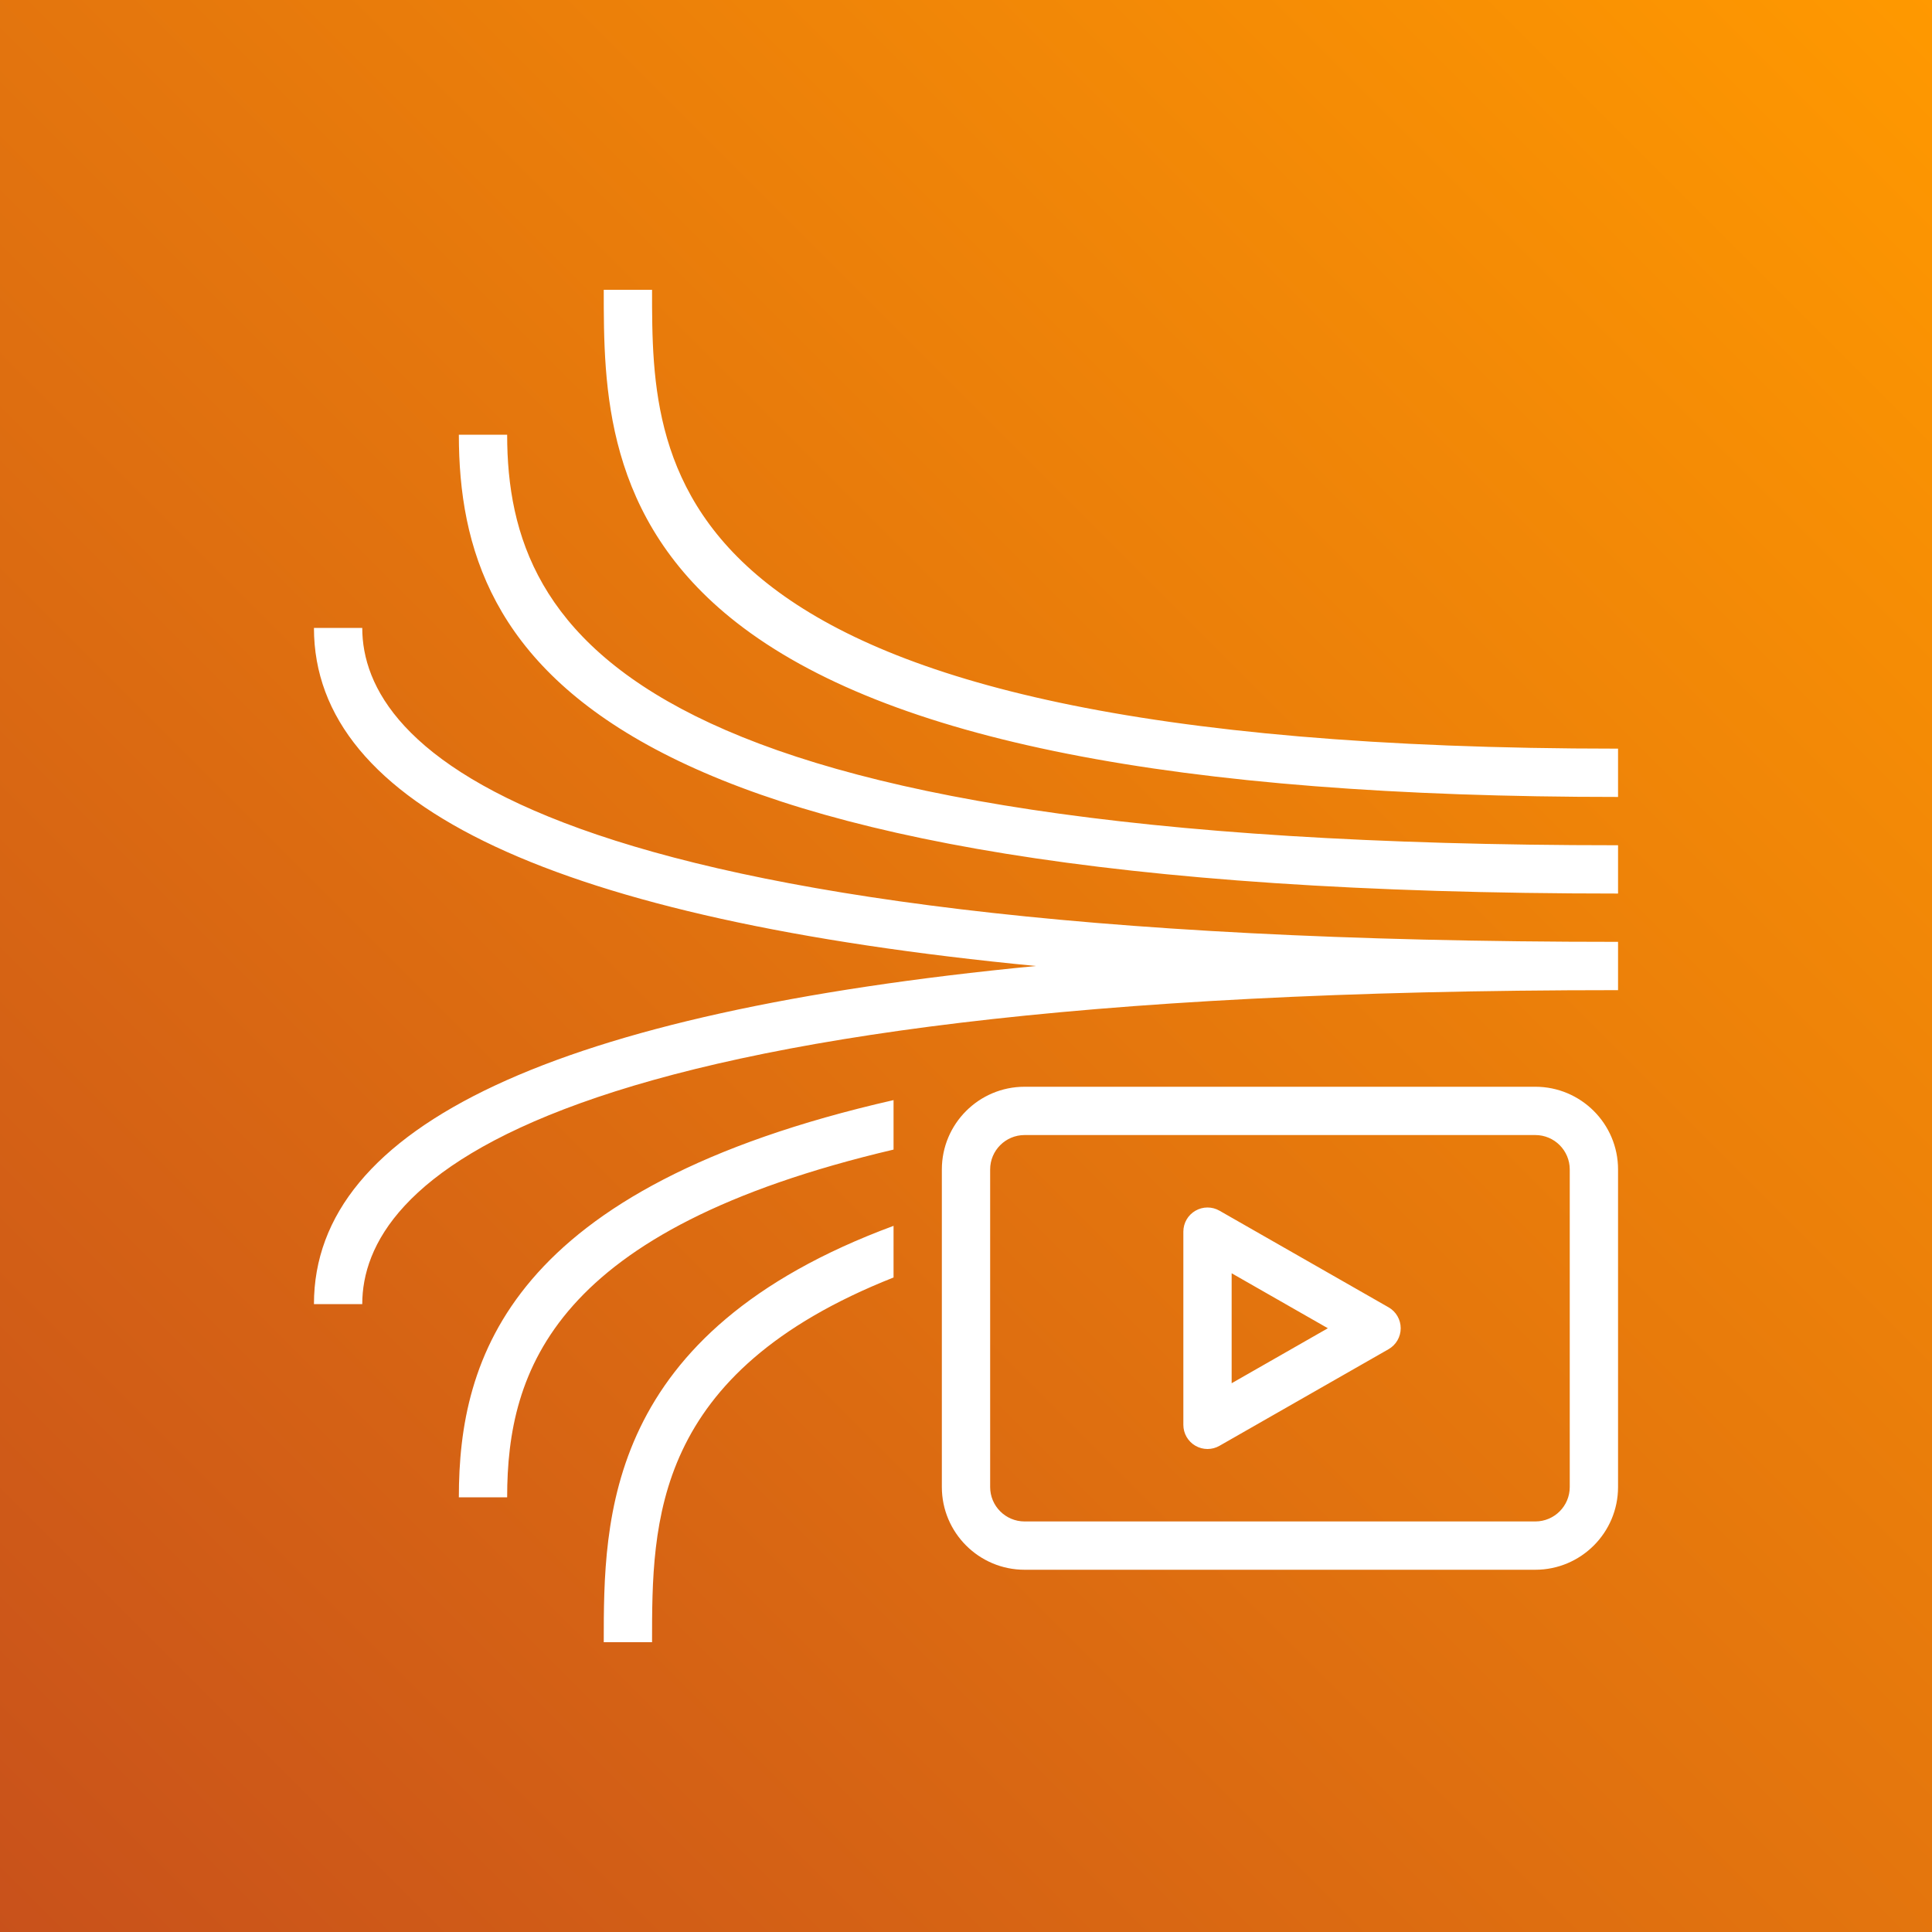
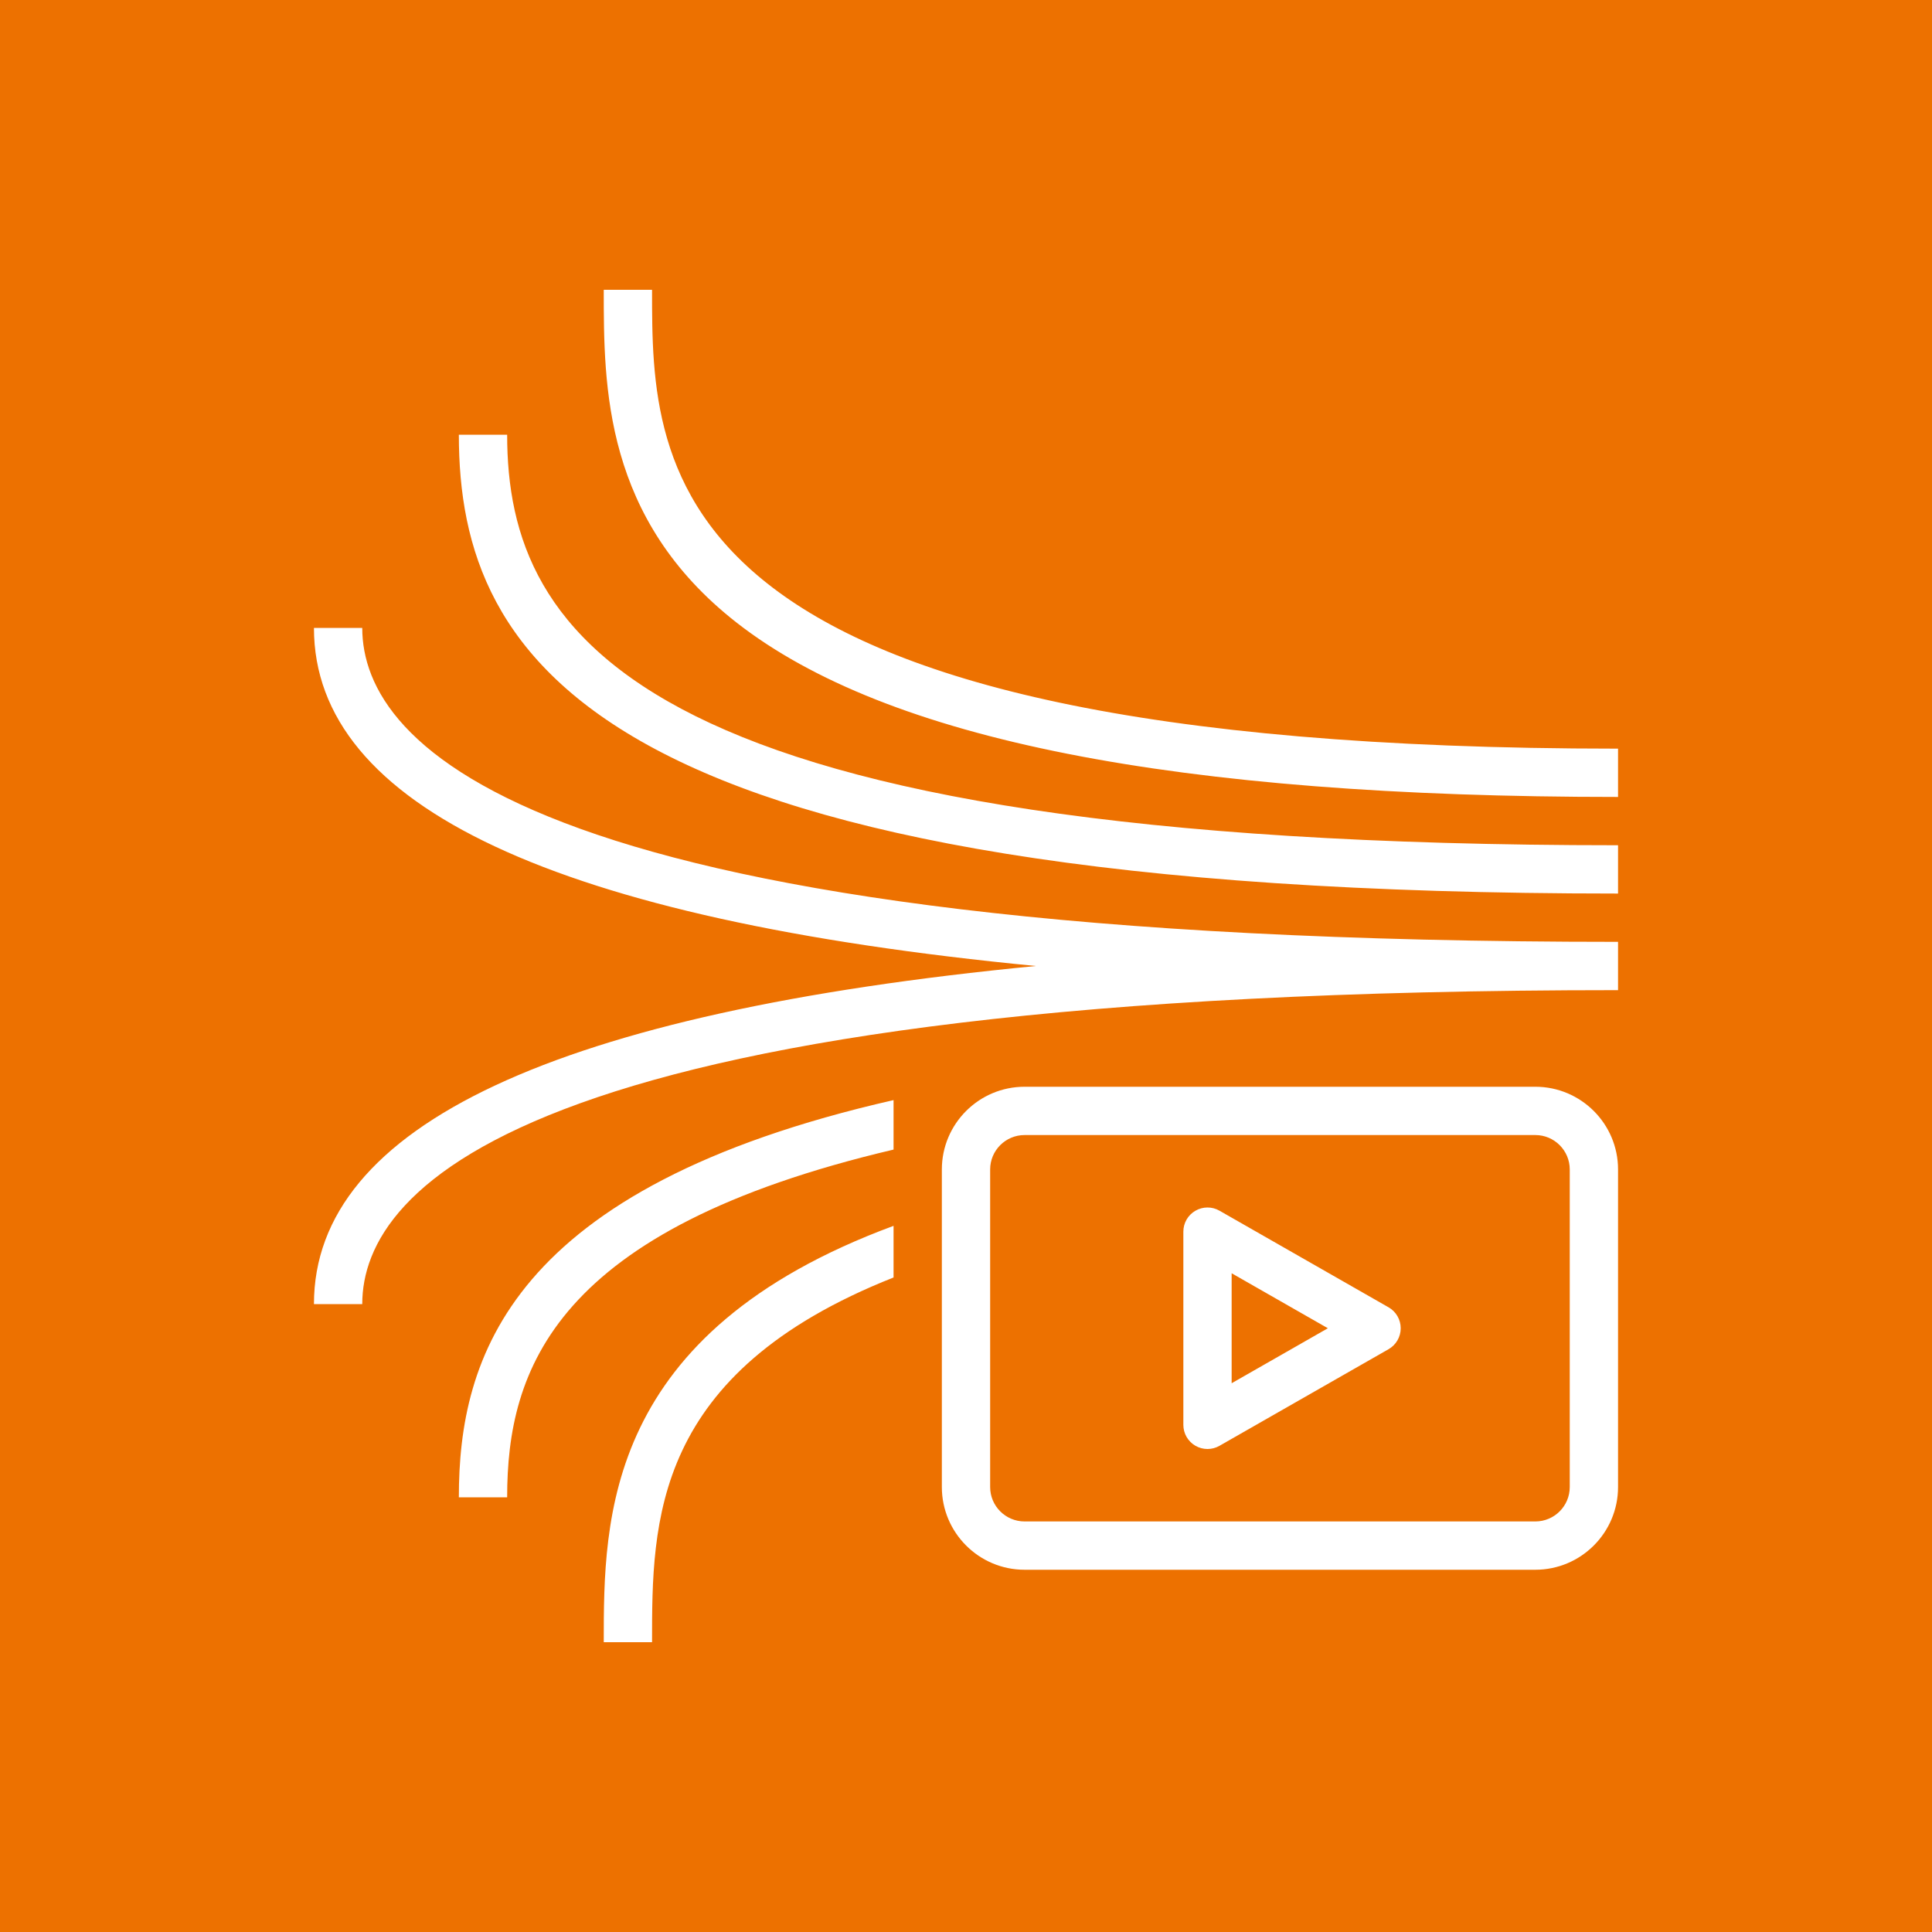
<svg xmlns="http://www.w3.org/2000/svg" width="80px" height="80px" viewBox="0 0 80 80" version="1.1">
-   <defs>
-     <linearGradient x1="0%" y1="100%" x2="100%" y2="0%" id="linearGradient-1">
-       <stop stop-color="#C8511B" offset="0%" />
-       <stop stop-color="#FF9900" offset="100%" />
-     </linearGradient>
-   </defs>
  <g id="Icon-Architecture/64/Arch_Amazon-Kinesis-Video-Streams_64" stroke="none" stroke-width="1" fill="none" fill-rule="evenodd">
-     <g id="Icon-Architecture-BG/64/Media-Services" fill="url(#linearGradient-1)">
+     <g id="Icon-Architecture-BG/64/Media-Services" fill="#ED7100">
      <rect id="Rectangle" x="0" y="0" width="80" height="80" />
    </g>
    <path d="M37,45.553 L37,47.602 C22.938,50.908 21,56.719 21,62 L19,62 C19,56.23 21.077,49.18 37,45.553 L37,45.553 Z M37,50.76 L37,52.898 C27.007,56.854 27,63.011 27,68 L25,68 C25,62.879 25.009,55.191 37,50.76 L37,50.76 Z M65,61.575 C65,62.361 64.361,63 63.575,63 L42.425,63 C41.639,63 41,62.361 41,61.575 L41,48.424 C41,47.639 41.639,47 42.425,47 L63.575,47 C64.361,47 65,47.639 65,48.424 L65,61.575 Z M63.575,45 L42.425,45 C40.536,45 39,46.536 39,48.424 L39,61.575 C39,63.464 40.536,65 42.425,65 L63.575,65 C65.464,65 67,63.464 67,61.575 L67,48.424 C67,46.536 65.464,45 63.575,45 L63.575,45 Z M67,39 L67,41 C21.756,41 15,49.145 15,54 L13,54 C13,46.604 23.039,41.92 42.893,40 C23.039,38.079 13,33.395 13,26 L15,26 C15,30.855 21.756,39 67,39 L67,39 Z M67,35 L67,37 C24.703,37 19,27.395 19,18 L21,18 C21,26.406 26.465,35 67,35 L67,35 Z M67,31 L67,33 C48.663,33 36.728,30.641 30.51,25.788 C25,21.488 25,16.004 25,12 L27,12 C27,19.566 27,31 67,31 L67,31 Z M51,57.277 L51,52.723 L54.984,55 L51,57.277 Z M57.496,54.132 L50.496,50.132 C50.187,49.954 49.806,49.956 49.498,50.135 C49.189,50.314 49,50.643 49,51 L49,59 C49,59.356 49.189,59.686 49.498,59.865 C49.653,59.955 49.826,60 50,60 C50.171,60 50.343,59.956 50.496,59.868 L57.496,55.868 C57.808,55.69 58,55.359 58,55 C58,54.641 57.808,54.309 57.496,54.132 L57.496,54.132 Z" id="Amazon-Kinesis-Video-Streams_64_Squid" fill="#FFFFFF" />
  </g>
</svg>
